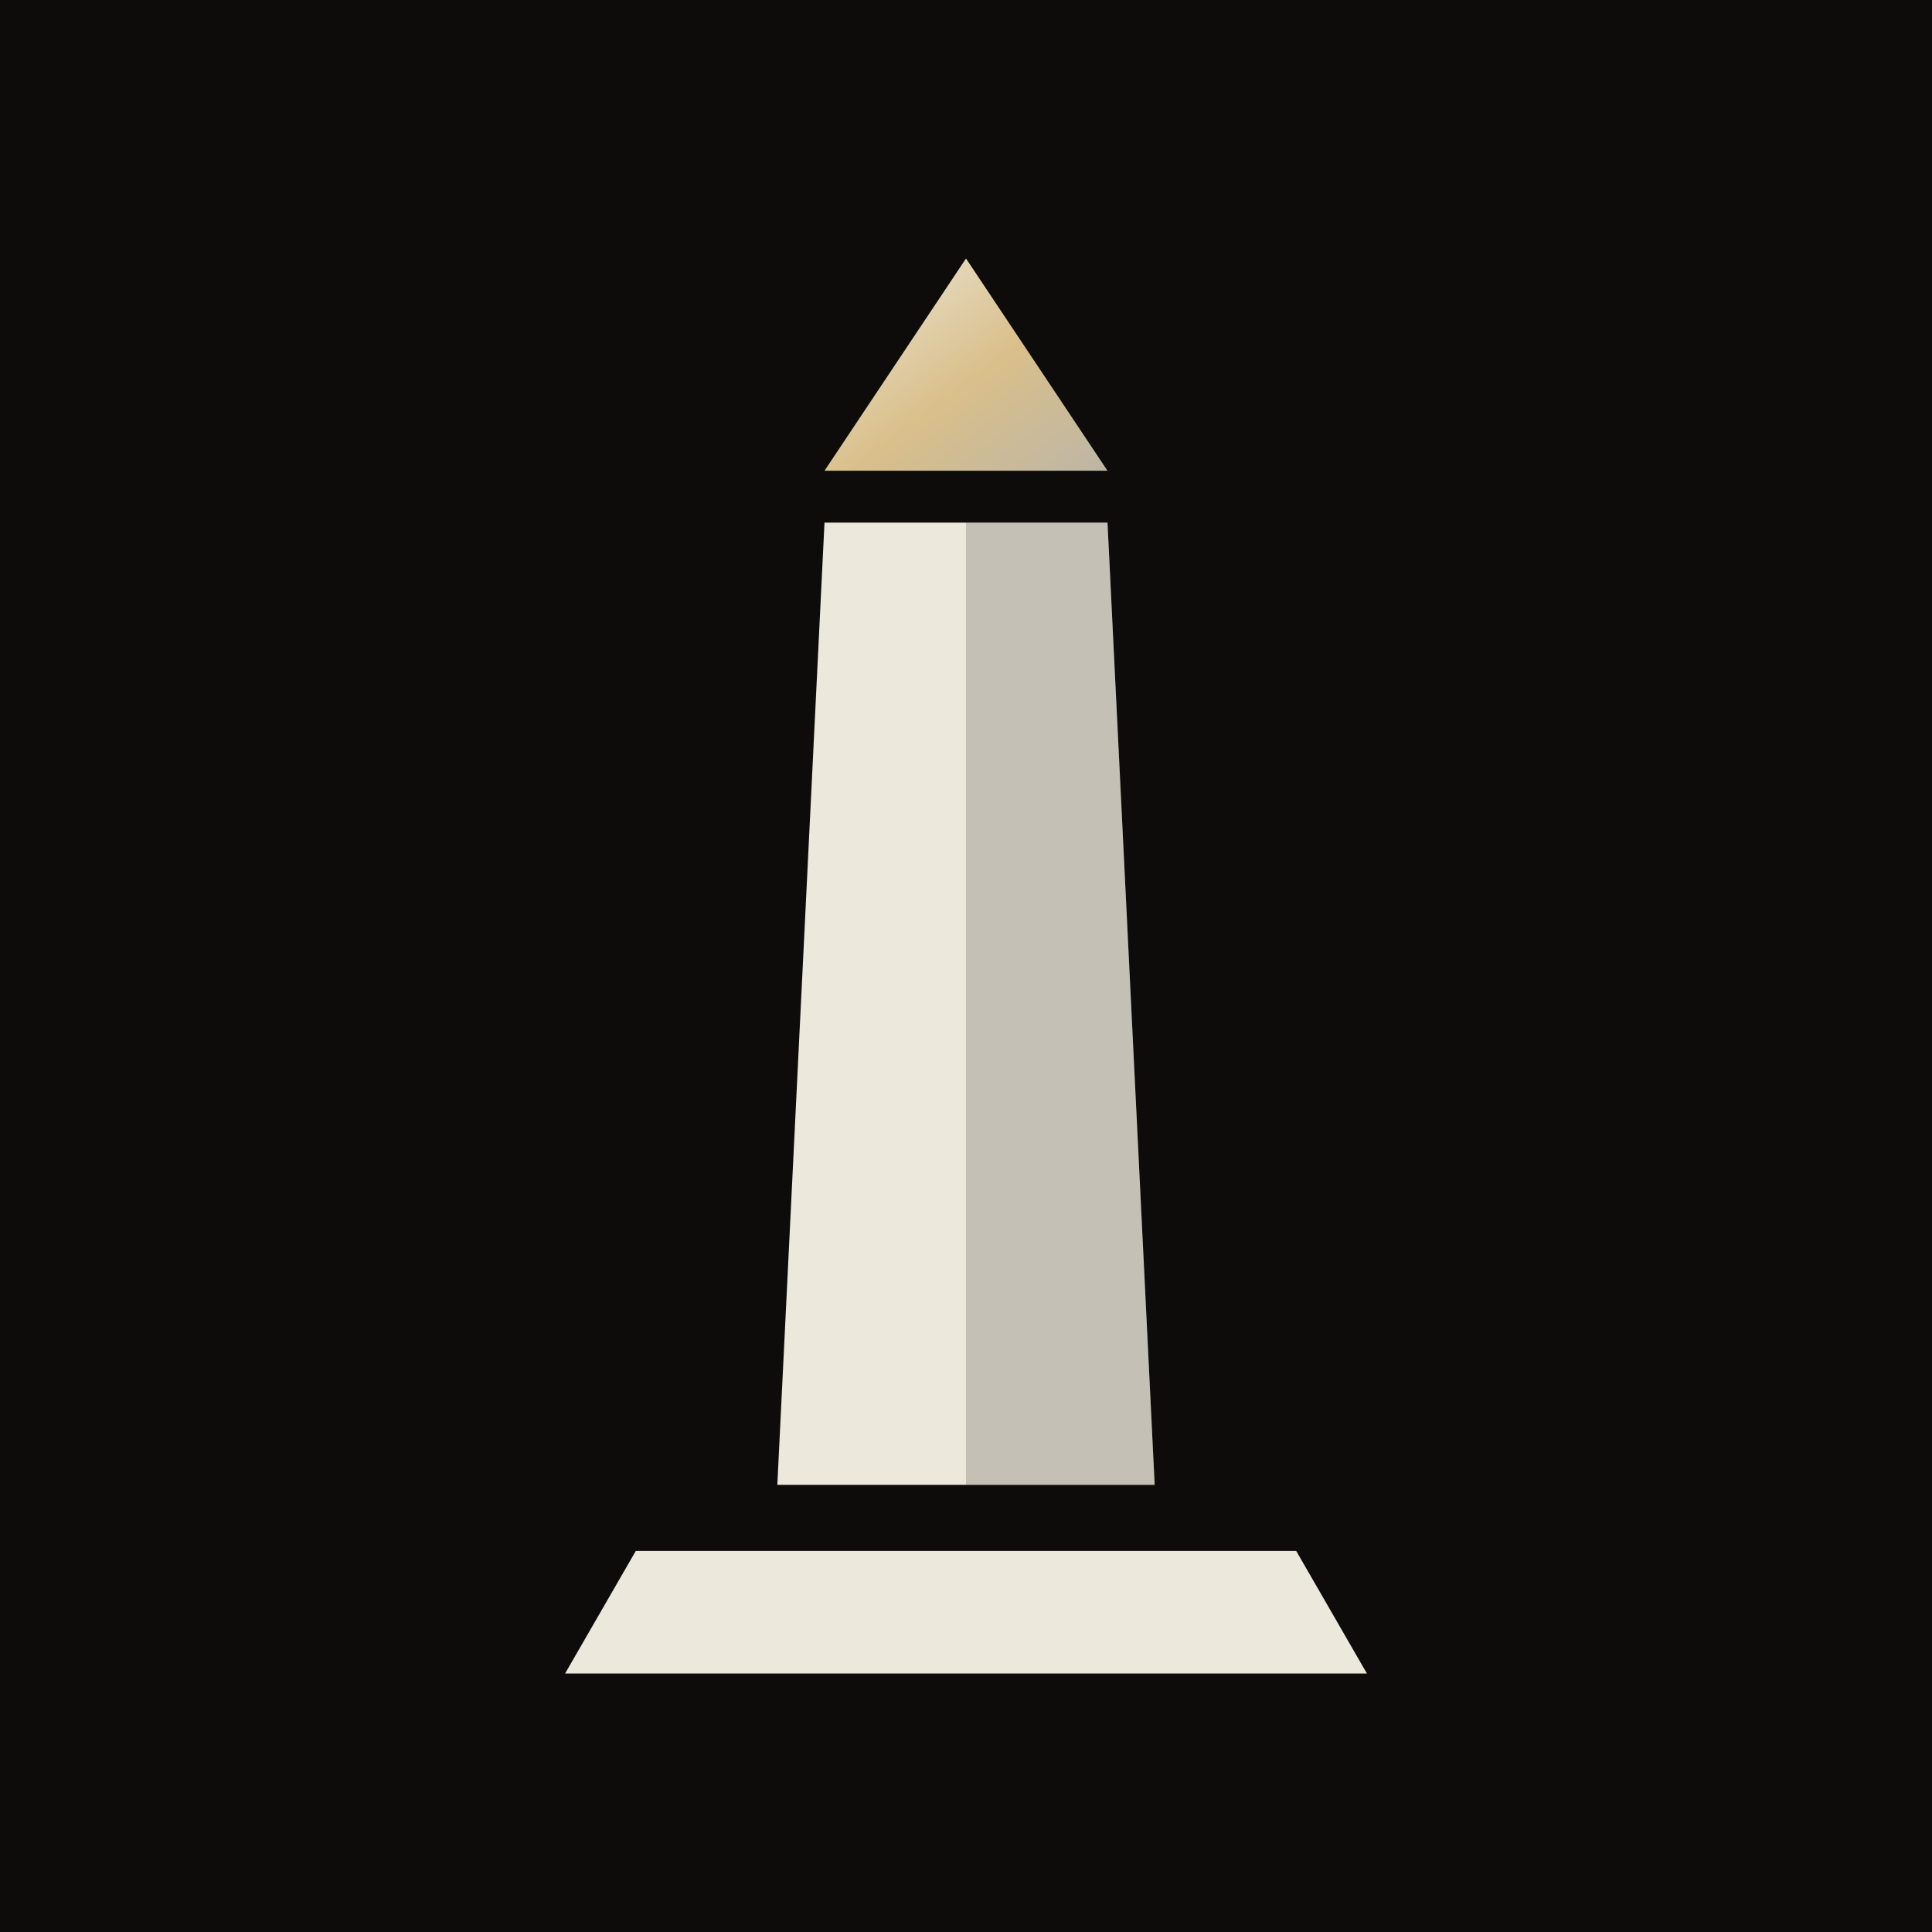
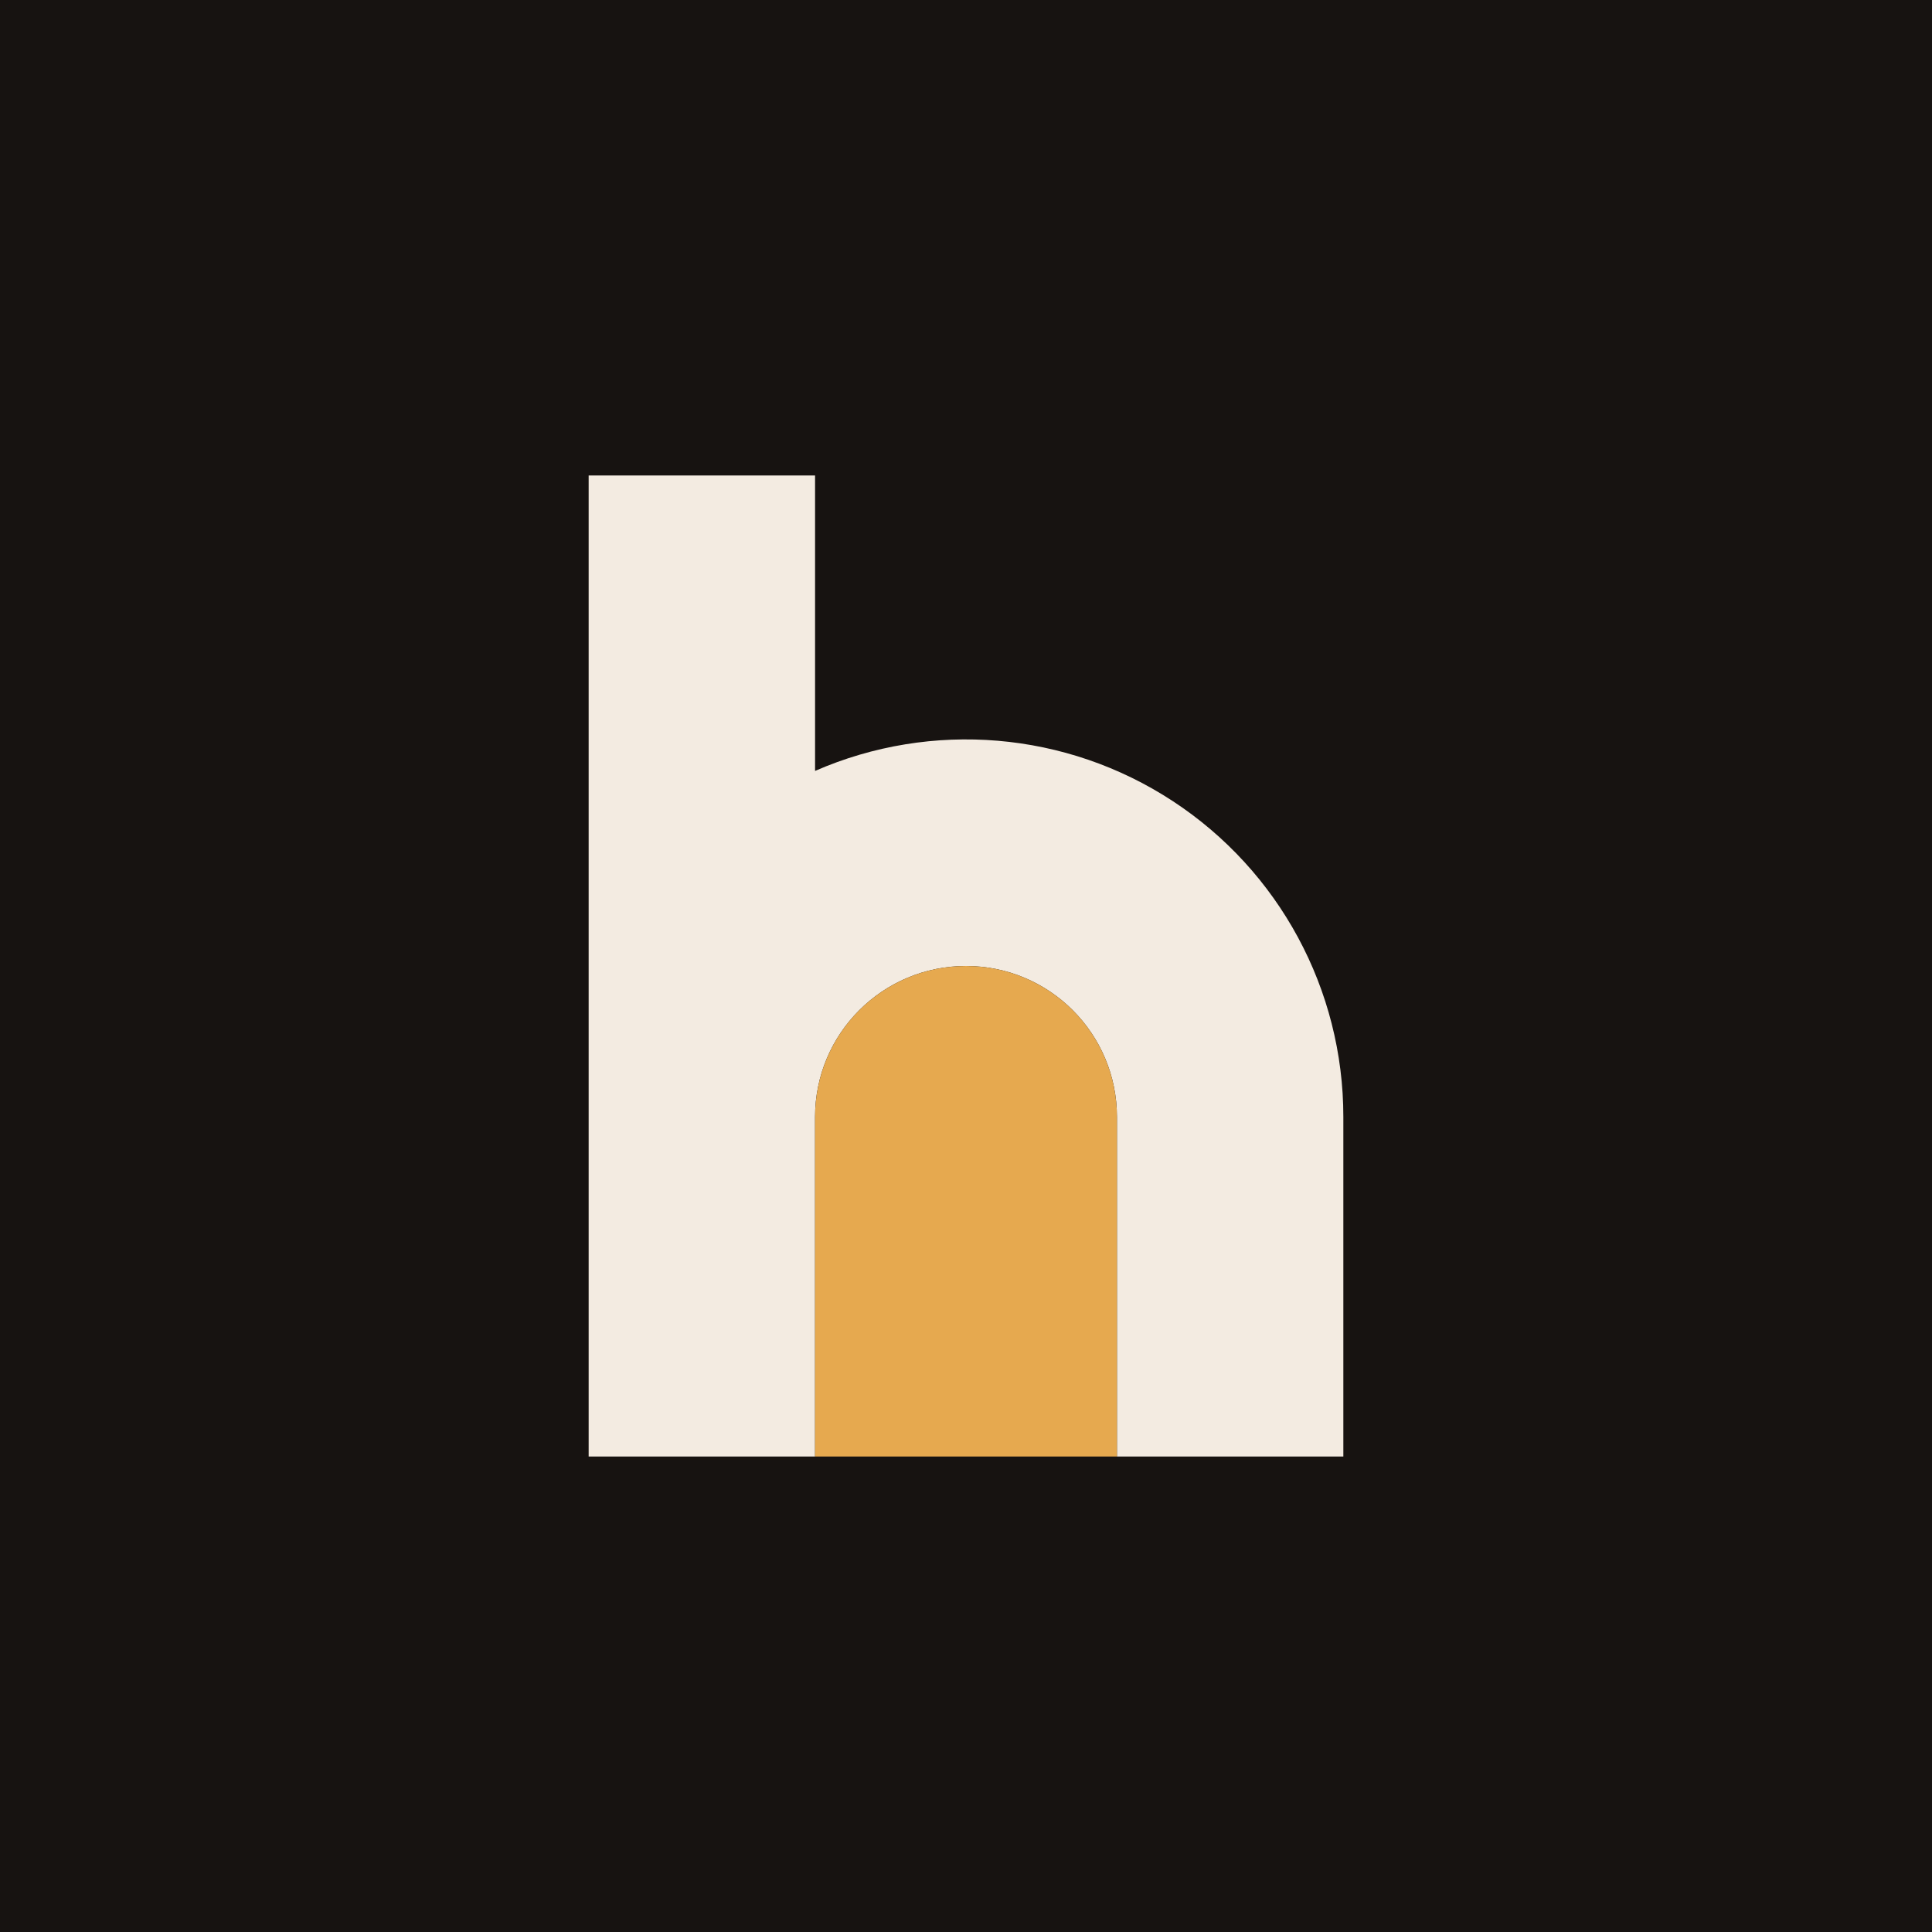
- <svg xmlns="http://www.w3.org/2000/svg" width="512" height="512" viewBox="0 0 512 512">
-   <defs>
-     <linearGradient id="jewel" x1="0" y1="0" x2="1" y2="1">
-       <stop offset="0" stop-color="#ede8dc" />
-       <stop offset=".55" stop-color="#d9bf8a" />
-       <stop offset="1" stop-color="#bdb6a6" />
-     </linearGradient>
-   </defs>
-   <rect width="512" height="512" fill="#0d0c0a" />
-   <g transform="translate(106 56) scale(12.5)">
-     <polygon points="12,1 15,5.5 9,5.5" fill="url(#jewel)" />
-     <polygon points="9,6.6 15,6.6 16,27 8,27" fill="#ede8dc" />
-     <polygon points="12,6.6 15,6.6 16,27 12,27" fill="#0d0c0a" opacity=".18" />
-     <polygon points="5,28.4 19,28.4 20.5,31 3.5,31" fill="#ede8dc" />
+ <svg xmlns="http://www.w3.org/2000/svg" viewBox="0 0 1024 1024">
+   <rect width="1024" height="1024" fill="#171311" />
+   <g transform="translate(192 192) scale(20)">
+     <path fill="#f3ebe1" d="M6 3H12V10.83A10 10 0 0 1 26 20V29H20V20A4 4 0 0 0 12 20V29H6Z" />
+     <path fill="#e6a94f" d="M12 29V20A4 4 0 0 1 20 20V29Z" />
  </g>
</svg>
